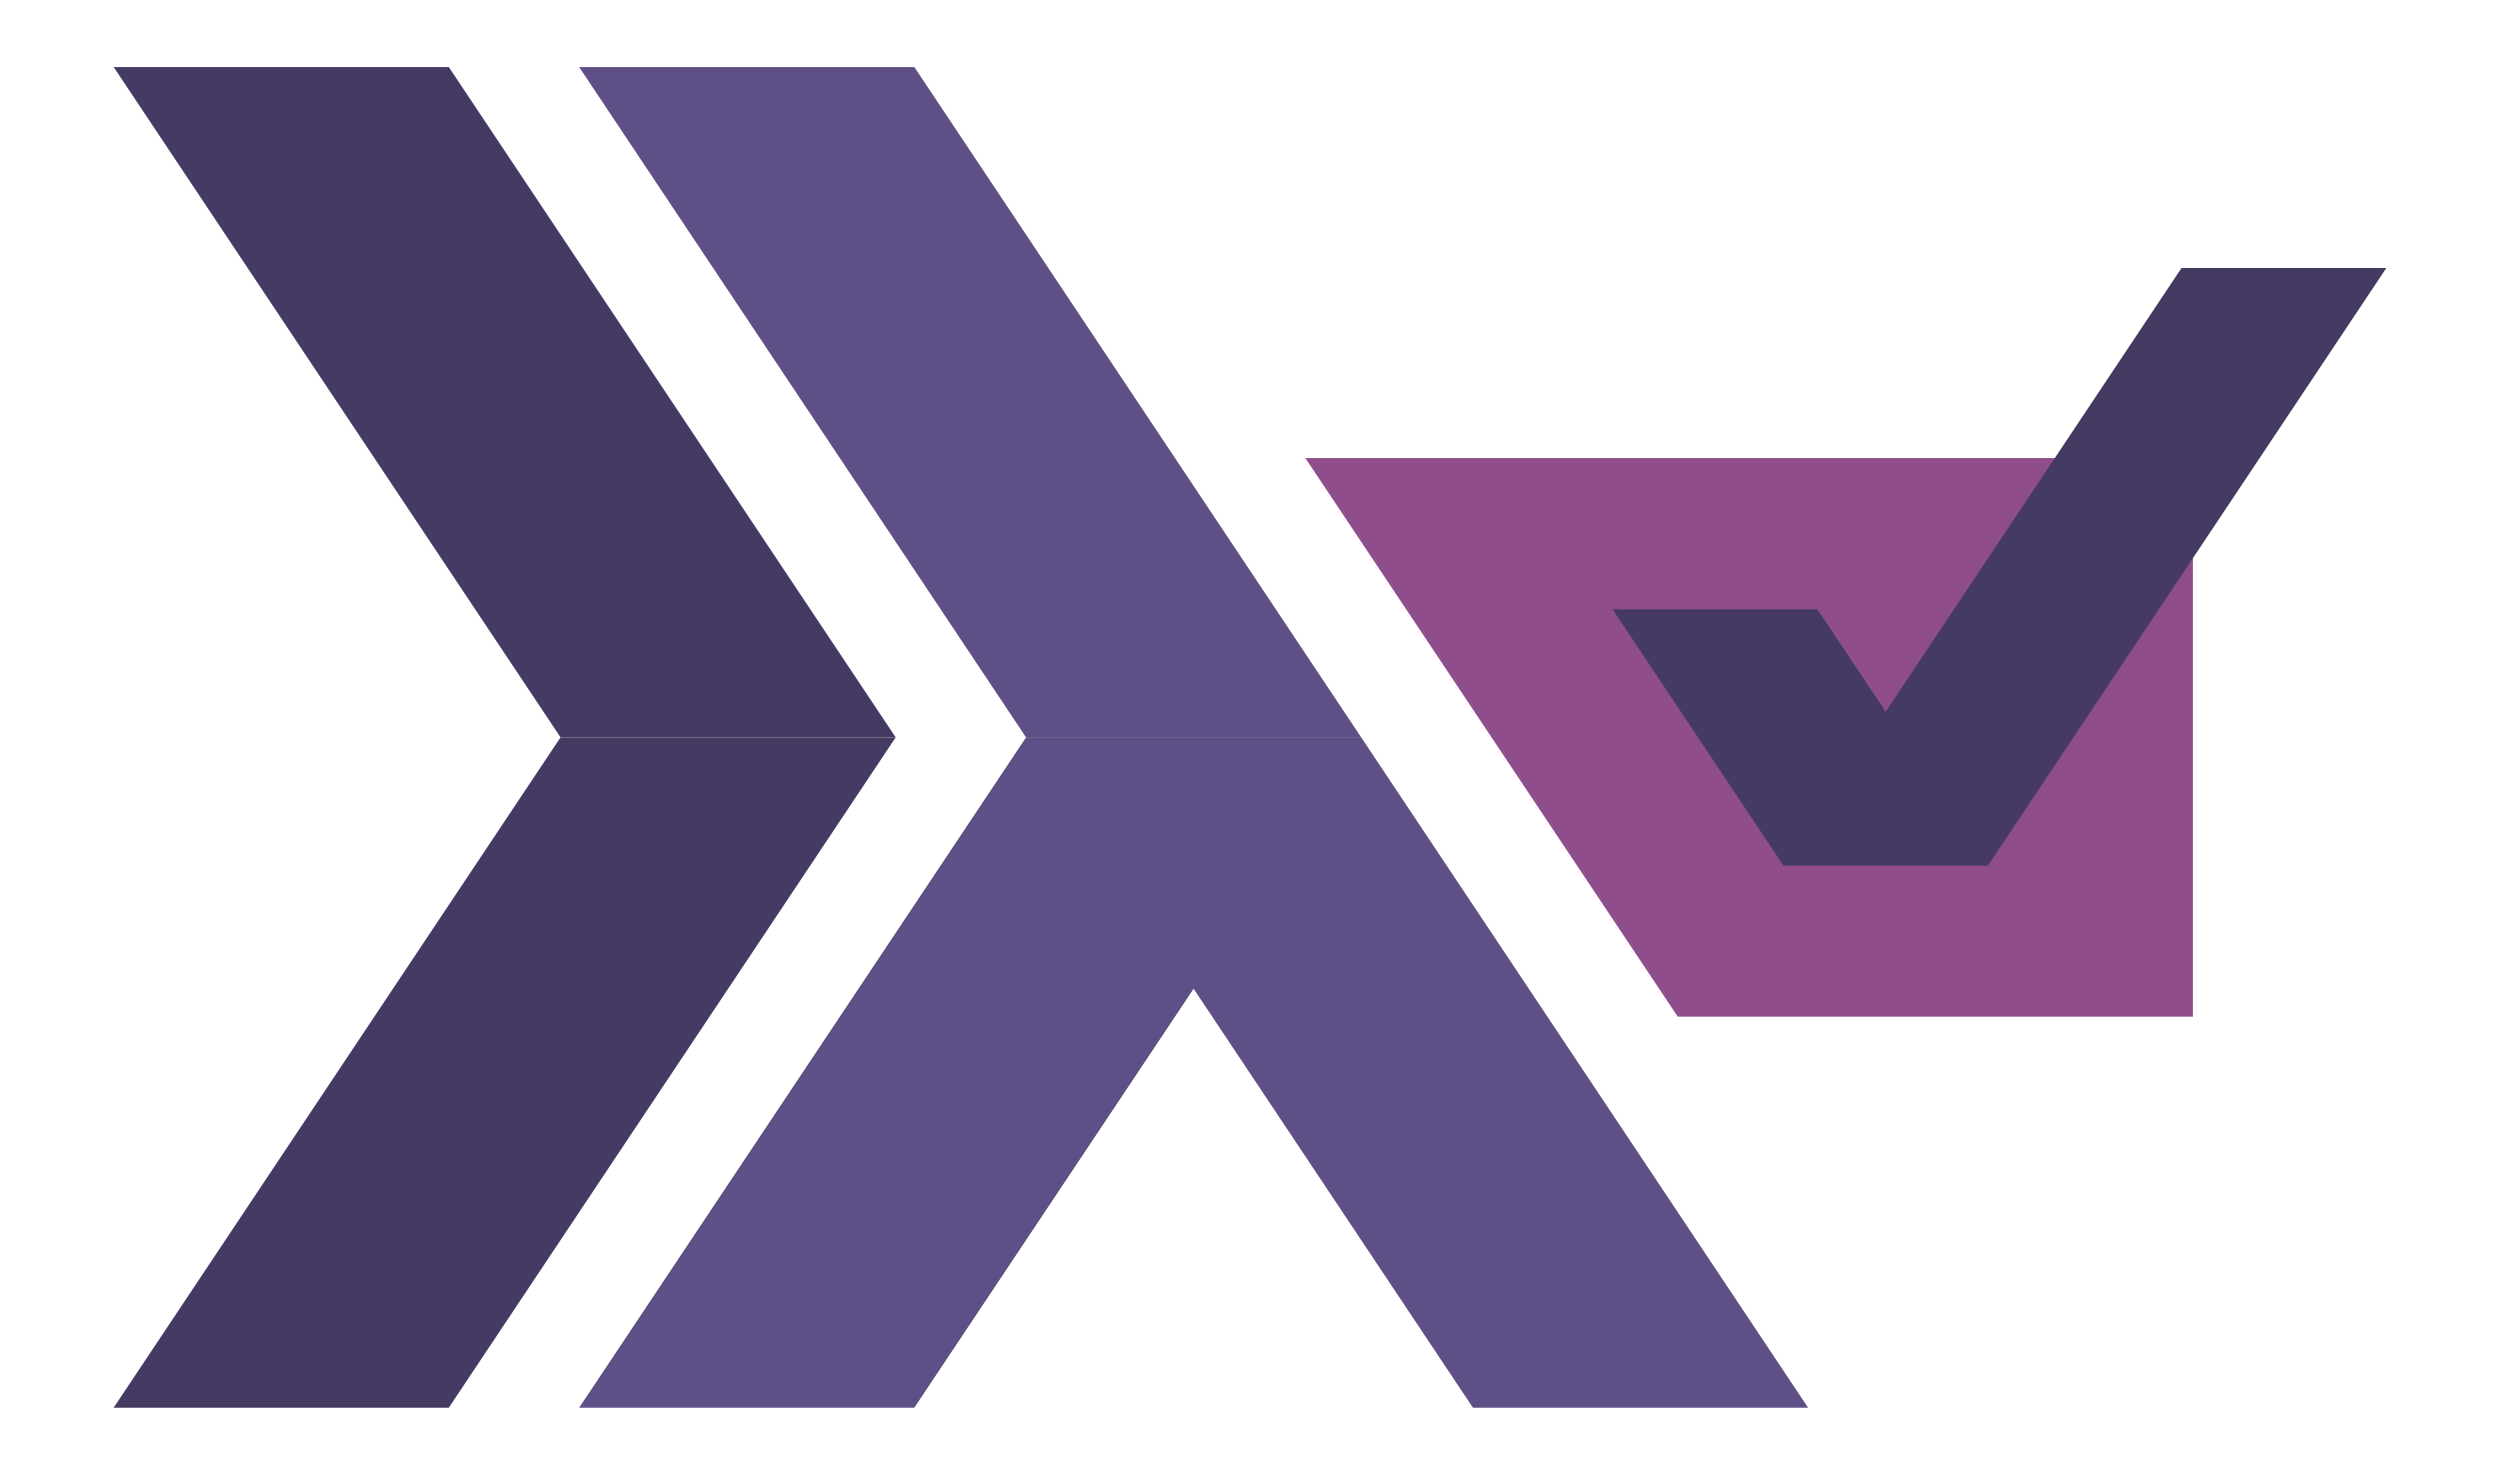
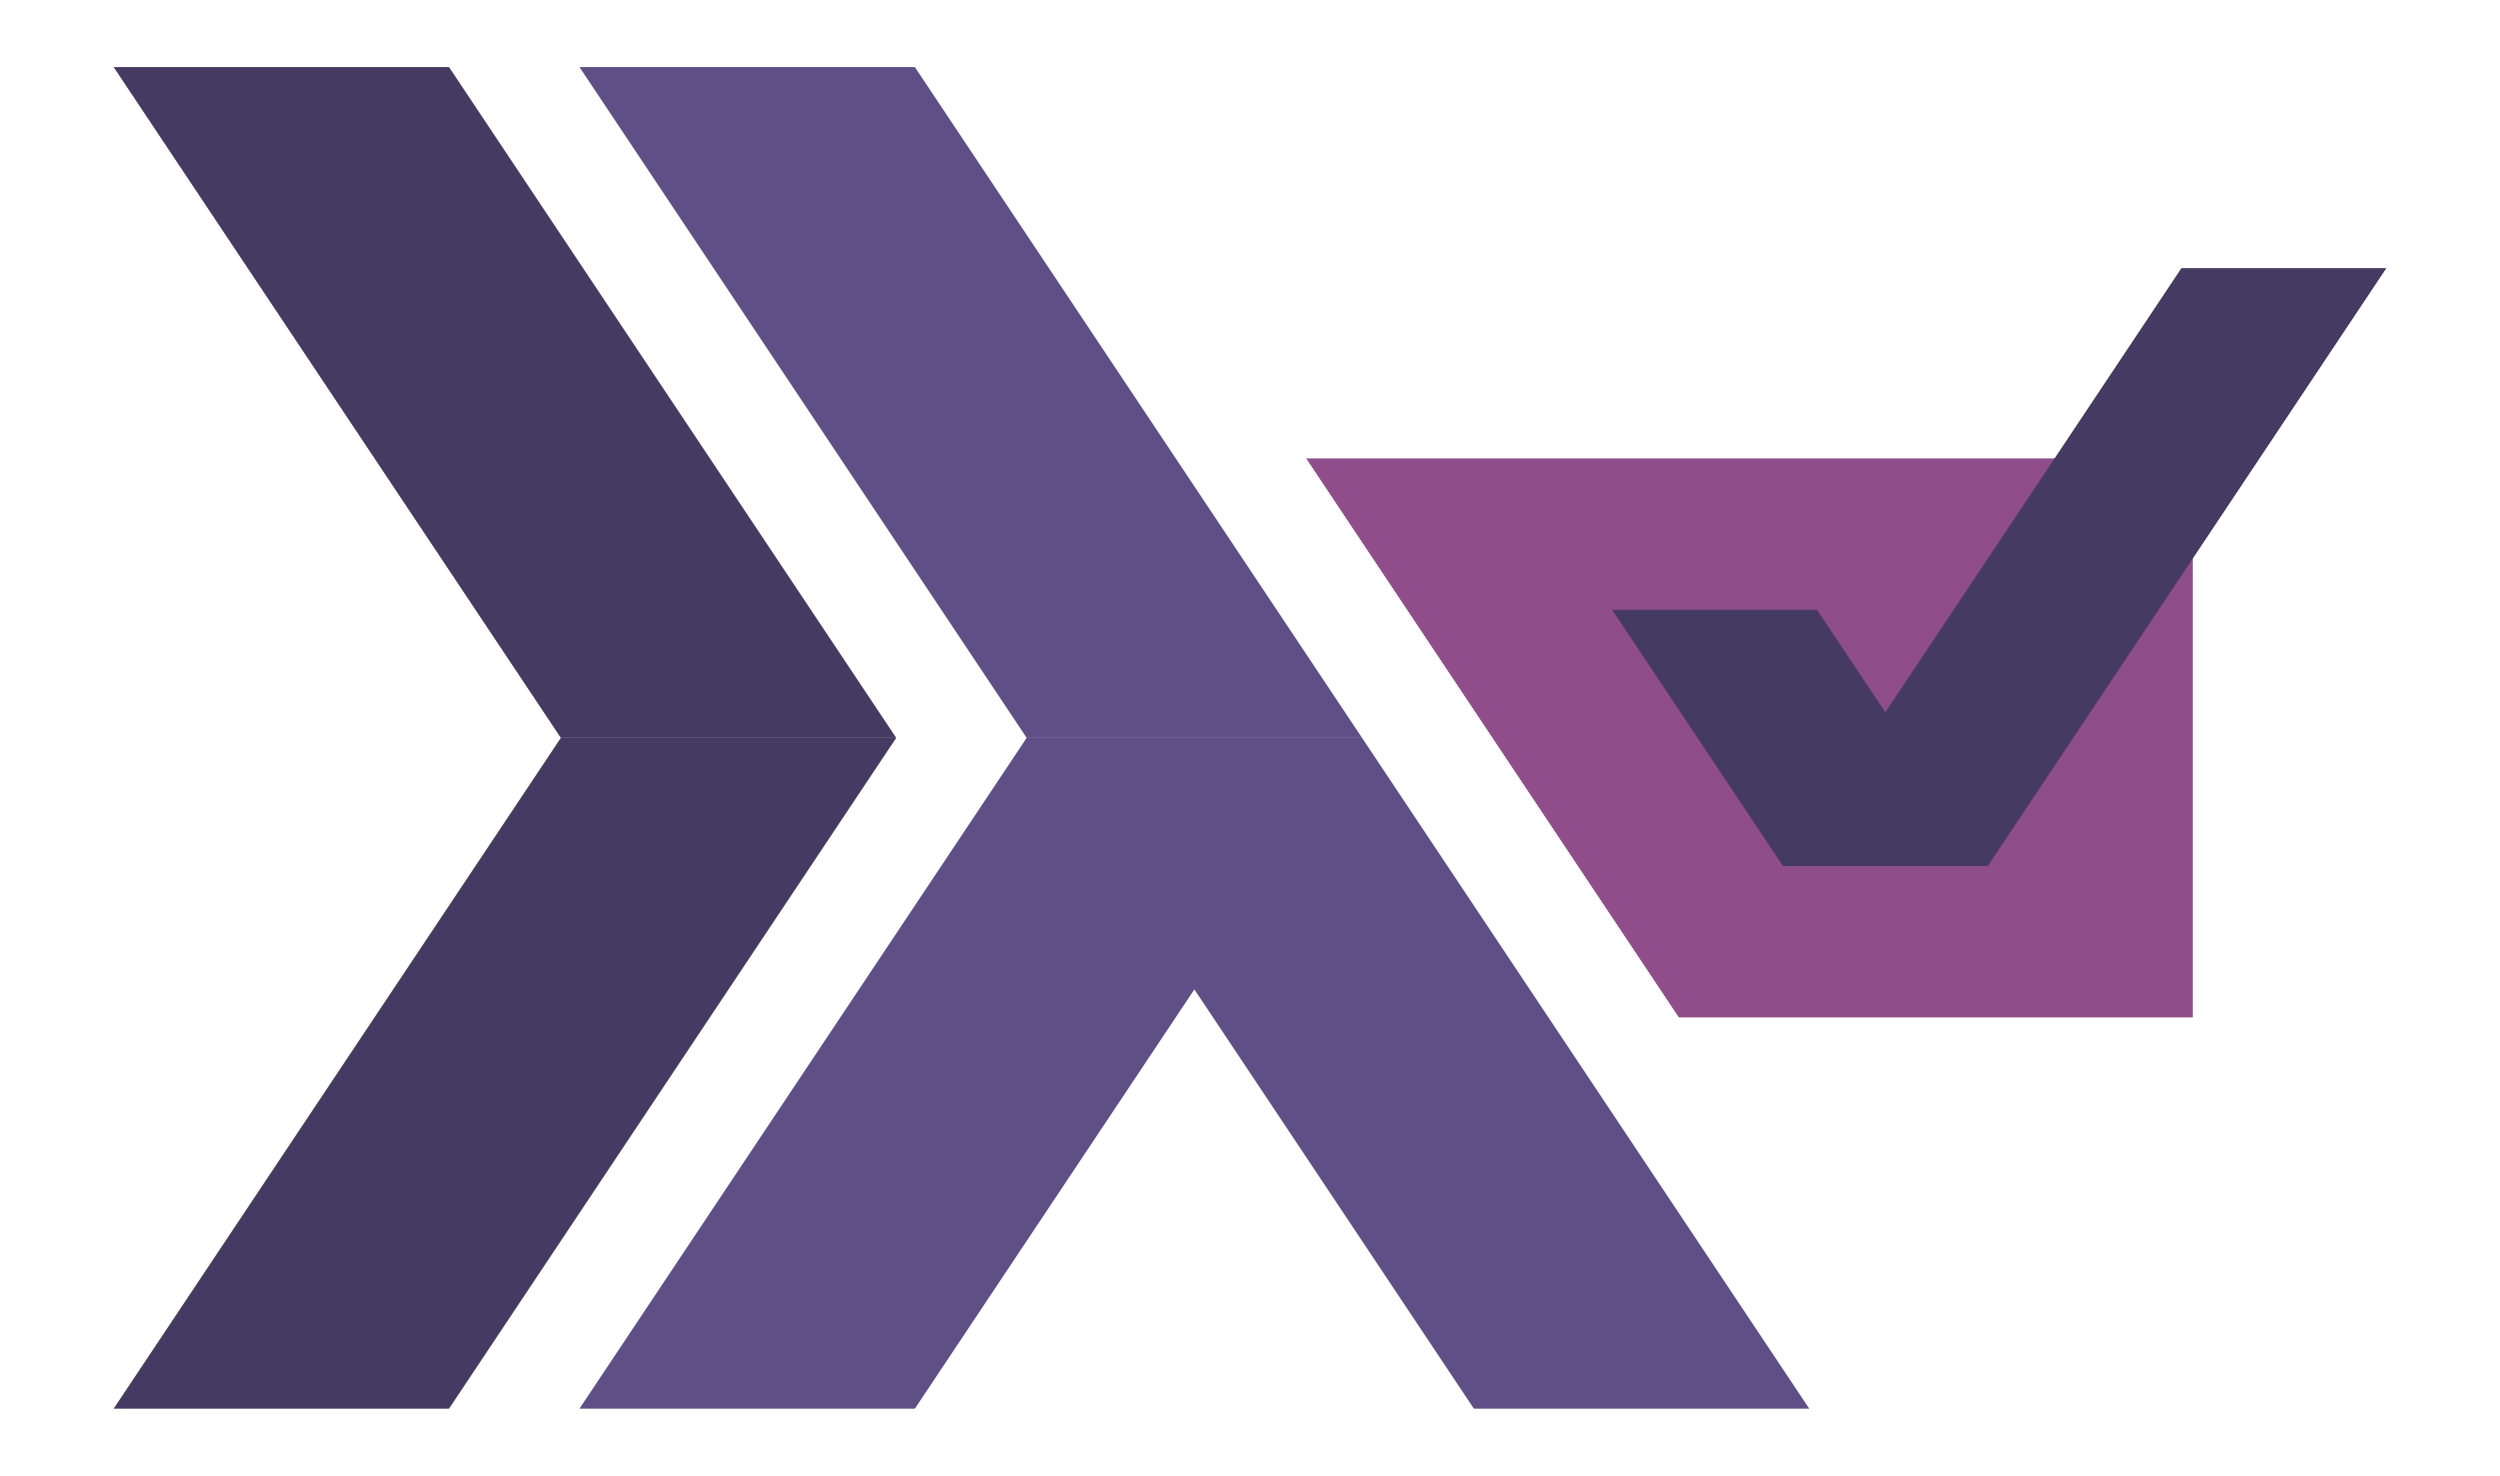
- <svg xmlns="http://www.w3.org/2000/svg" font-size="1" viewBox="0.0 0.0 1000.0 589.895" stroke="rgb(0,0,0)" width="1000" stroke-opacity="1" height="589.895" version="1.1">
+ <svg xmlns="http://www.w3.org/2000/svg" font-size="1" viewBox="0.0 0.0 1000.0 590.298" stroke="rgb(0,0,0)" width="1000" stroke-opacity="1" height="590.298" version="1.1">
  <defs />
  <g stroke-linejoin="miter" fill-opacity="1.0" fill="rgb(143,78,139)" stroke="rgb(0,0,0)" stroke-linecap="butt" stroke-miterlimit="10.0" stroke-opacity="1.0" stroke-width="0.0">
-     <path d="M 522.138,183.225 l 148.964,223.445 h 206.066 v -223.445 Z" />
+     <path d="M 522.463,183.35 l 149.065,223.598 h 205.586 v -223.598 Z" />
  </g>
  <g stroke-linejoin="miter" fill-opacity="1.0" fill="rgb(69,58,98)" stroke="rgb(0,0,0)" stroke-linecap="butt" stroke-miterlimit="10.0" stroke-opacity="1.0" stroke-width="0.0">
-     <path d="M 795.237,346.154 l -68.275,-102.412 h -81.93 l 68.275,102.412 Z" />
+     <path d="M 713.143,346.39 l 159.417,-239.125 h 81.986 l -159.417,239.125 Z" />
  </g>
  <g stroke-linejoin="miter" fill-opacity="1.0" fill="rgb(69,58,98)" stroke="rgb(0,0,0)" stroke-linecap="butt" stroke-miterlimit="10.0" stroke-opacity="1.0" stroke-width="0.0">
-     <path d="M 713.307,346.154 l 159.308,-238.962 h 81.93 l -159.308,238.962 Z" />
+     <path d="M 795.129,346.39 l -68.322,-102.482 h -81.986 l 68.322,102.482 Z" />
  </g>
  <g stroke-linejoin="miter" fill-opacity="1.0" fill="rgb(94,80,134)" stroke="rgb(0,0,0)" stroke-linecap="butt" stroke-miterlimit="10.0" stroke-opacity="1.0" stroke-width="0.0">
-     <path d="M 410.415,294.948 l 178.756,268.134 h 134.067 l -178.756,-268.134 Z" />
+     <path d="M 410.664,295.149 l 178.878,268.317 h 134.159 l -178.878,-268.317 Z" />
  </g>
  <g stroke-linejoin="miter" fill-opacity="1.0" fill="rgb(94,80,134)" stroke="rgb(0,0,0)" stroke-linecap="butt" stroke-miterlimit="10.0" stroke-opacity="1.0" stroke-width="0.0">
-     <path d="M 544.482,294.948 l -178.756,268.134 h -134.067 l 178.756,-268.134 Z" />
+     <path d="M 544.823,295.149 l -178.878,268.317 h -134.159 l 178.878,-268.317 Z" />
  </g>
  <g stroke-linejoin="miter" fill-opacity="1.0" fill="rgb(94,80,134)" stroke="rgb(0,0,0)" stroke-linecap="butt" stroke-miterlimit="10.0" stroke-opacity="1.0" stroke-width="0.0">
-     <path d="M 544.482,294.948 l -178.756,-268.134 h -134.067 l 178.756,268.134 Z" />
+     <path d="M 544.823,295.149 l -178.878,-268.317 h -134.159 l 178.878,268.317 Z" />
  </g>
  <g stroke-linejoin="miter" fill-opacity="1.0" fill="rgb(69,58,98)" stroke="rgb(0,0,0)" stroke-linecap="butt" stroke-miterlimit="10.0" stroke-opacity="1.0" stroke-width="0.0">
-     <path d="M 358.278,294.948 l -178.756,268.134 h -134.067 l 178.756,-268.134 Z" />
+     <path d="M 358.491,295.149 l -178.878,268.317 h -134.159 l 178.878,-268.317 Z" />
  </g>
  <g stroke-linejoin="miter" fill-opacity="1.0" fill="rgb(69,58,98)" stroke="rgb(0,0,0)" stroke-linecap="butt" stroke-miterlimit="10.0" stroke-opacity="1.0" stroke-width="0.0">
-     <path d="M 358.278,294.948 l -178.756,-268.134 h -134.067 l 178.756,268.134 Z" />
+     <path d="M 358.491,295.149 l -178.878,-268.317 h -134.159 l 178.878,268.317 Z" />
  </g>
</svg>
